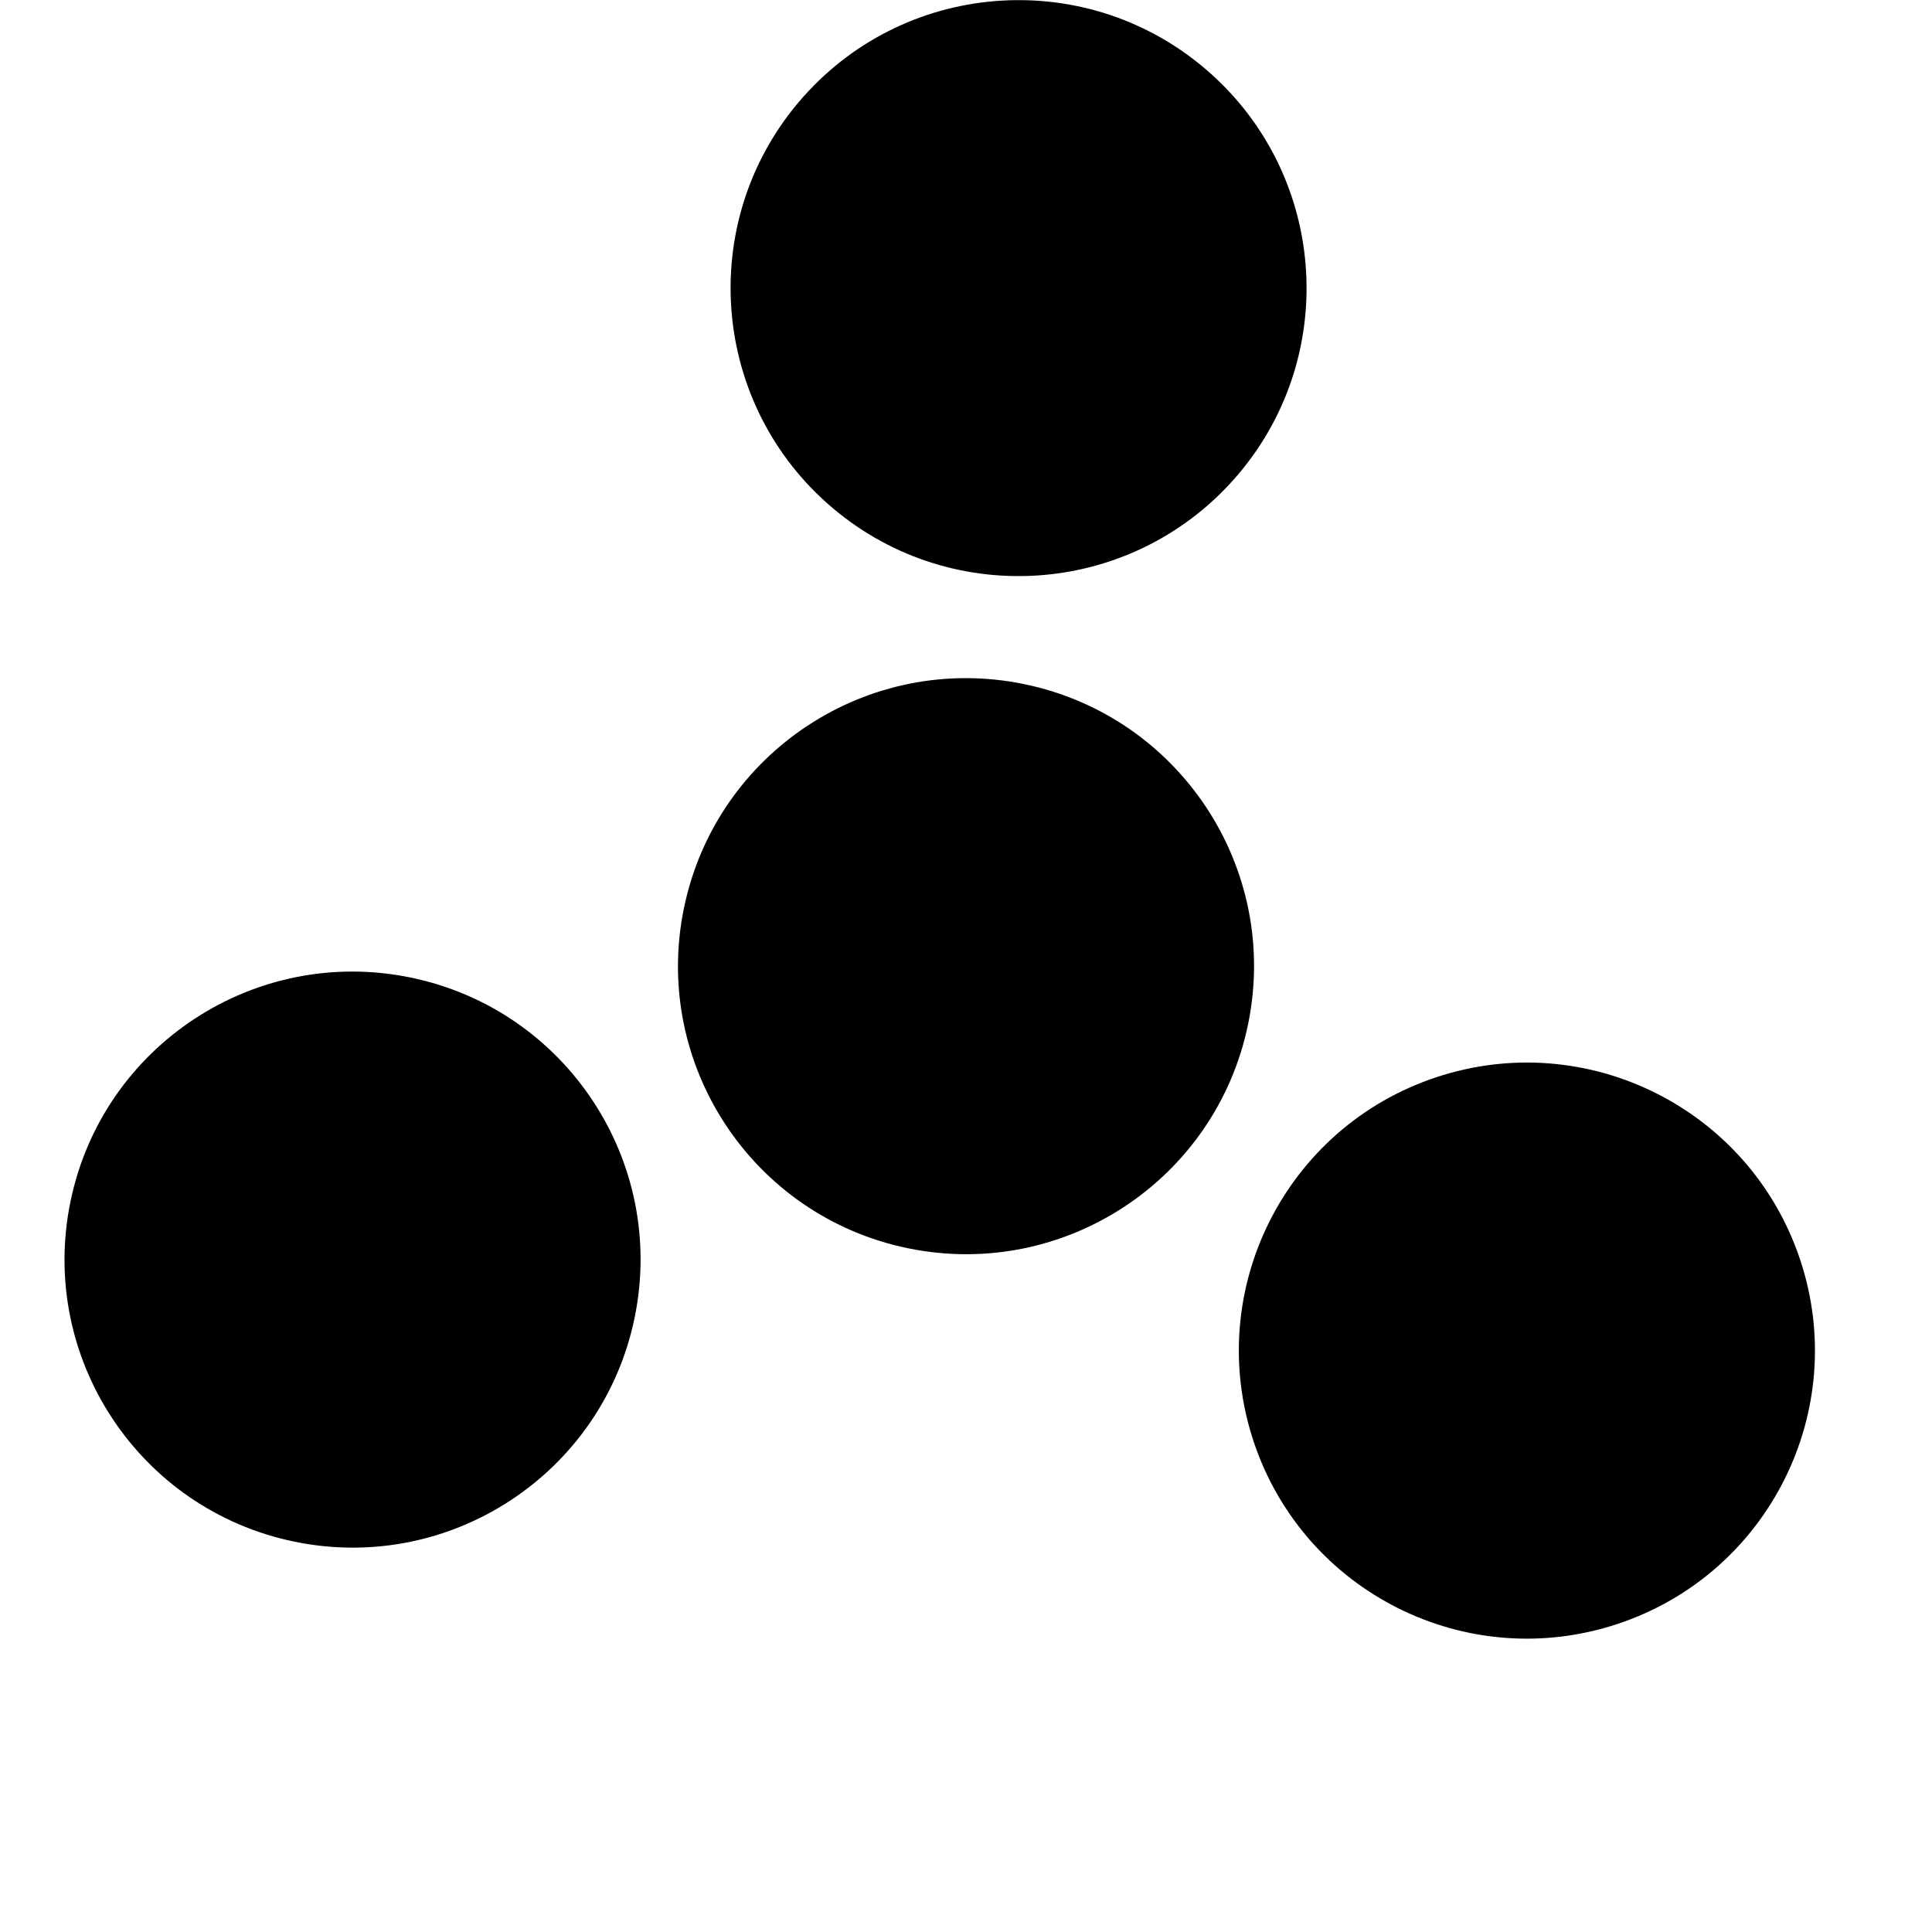
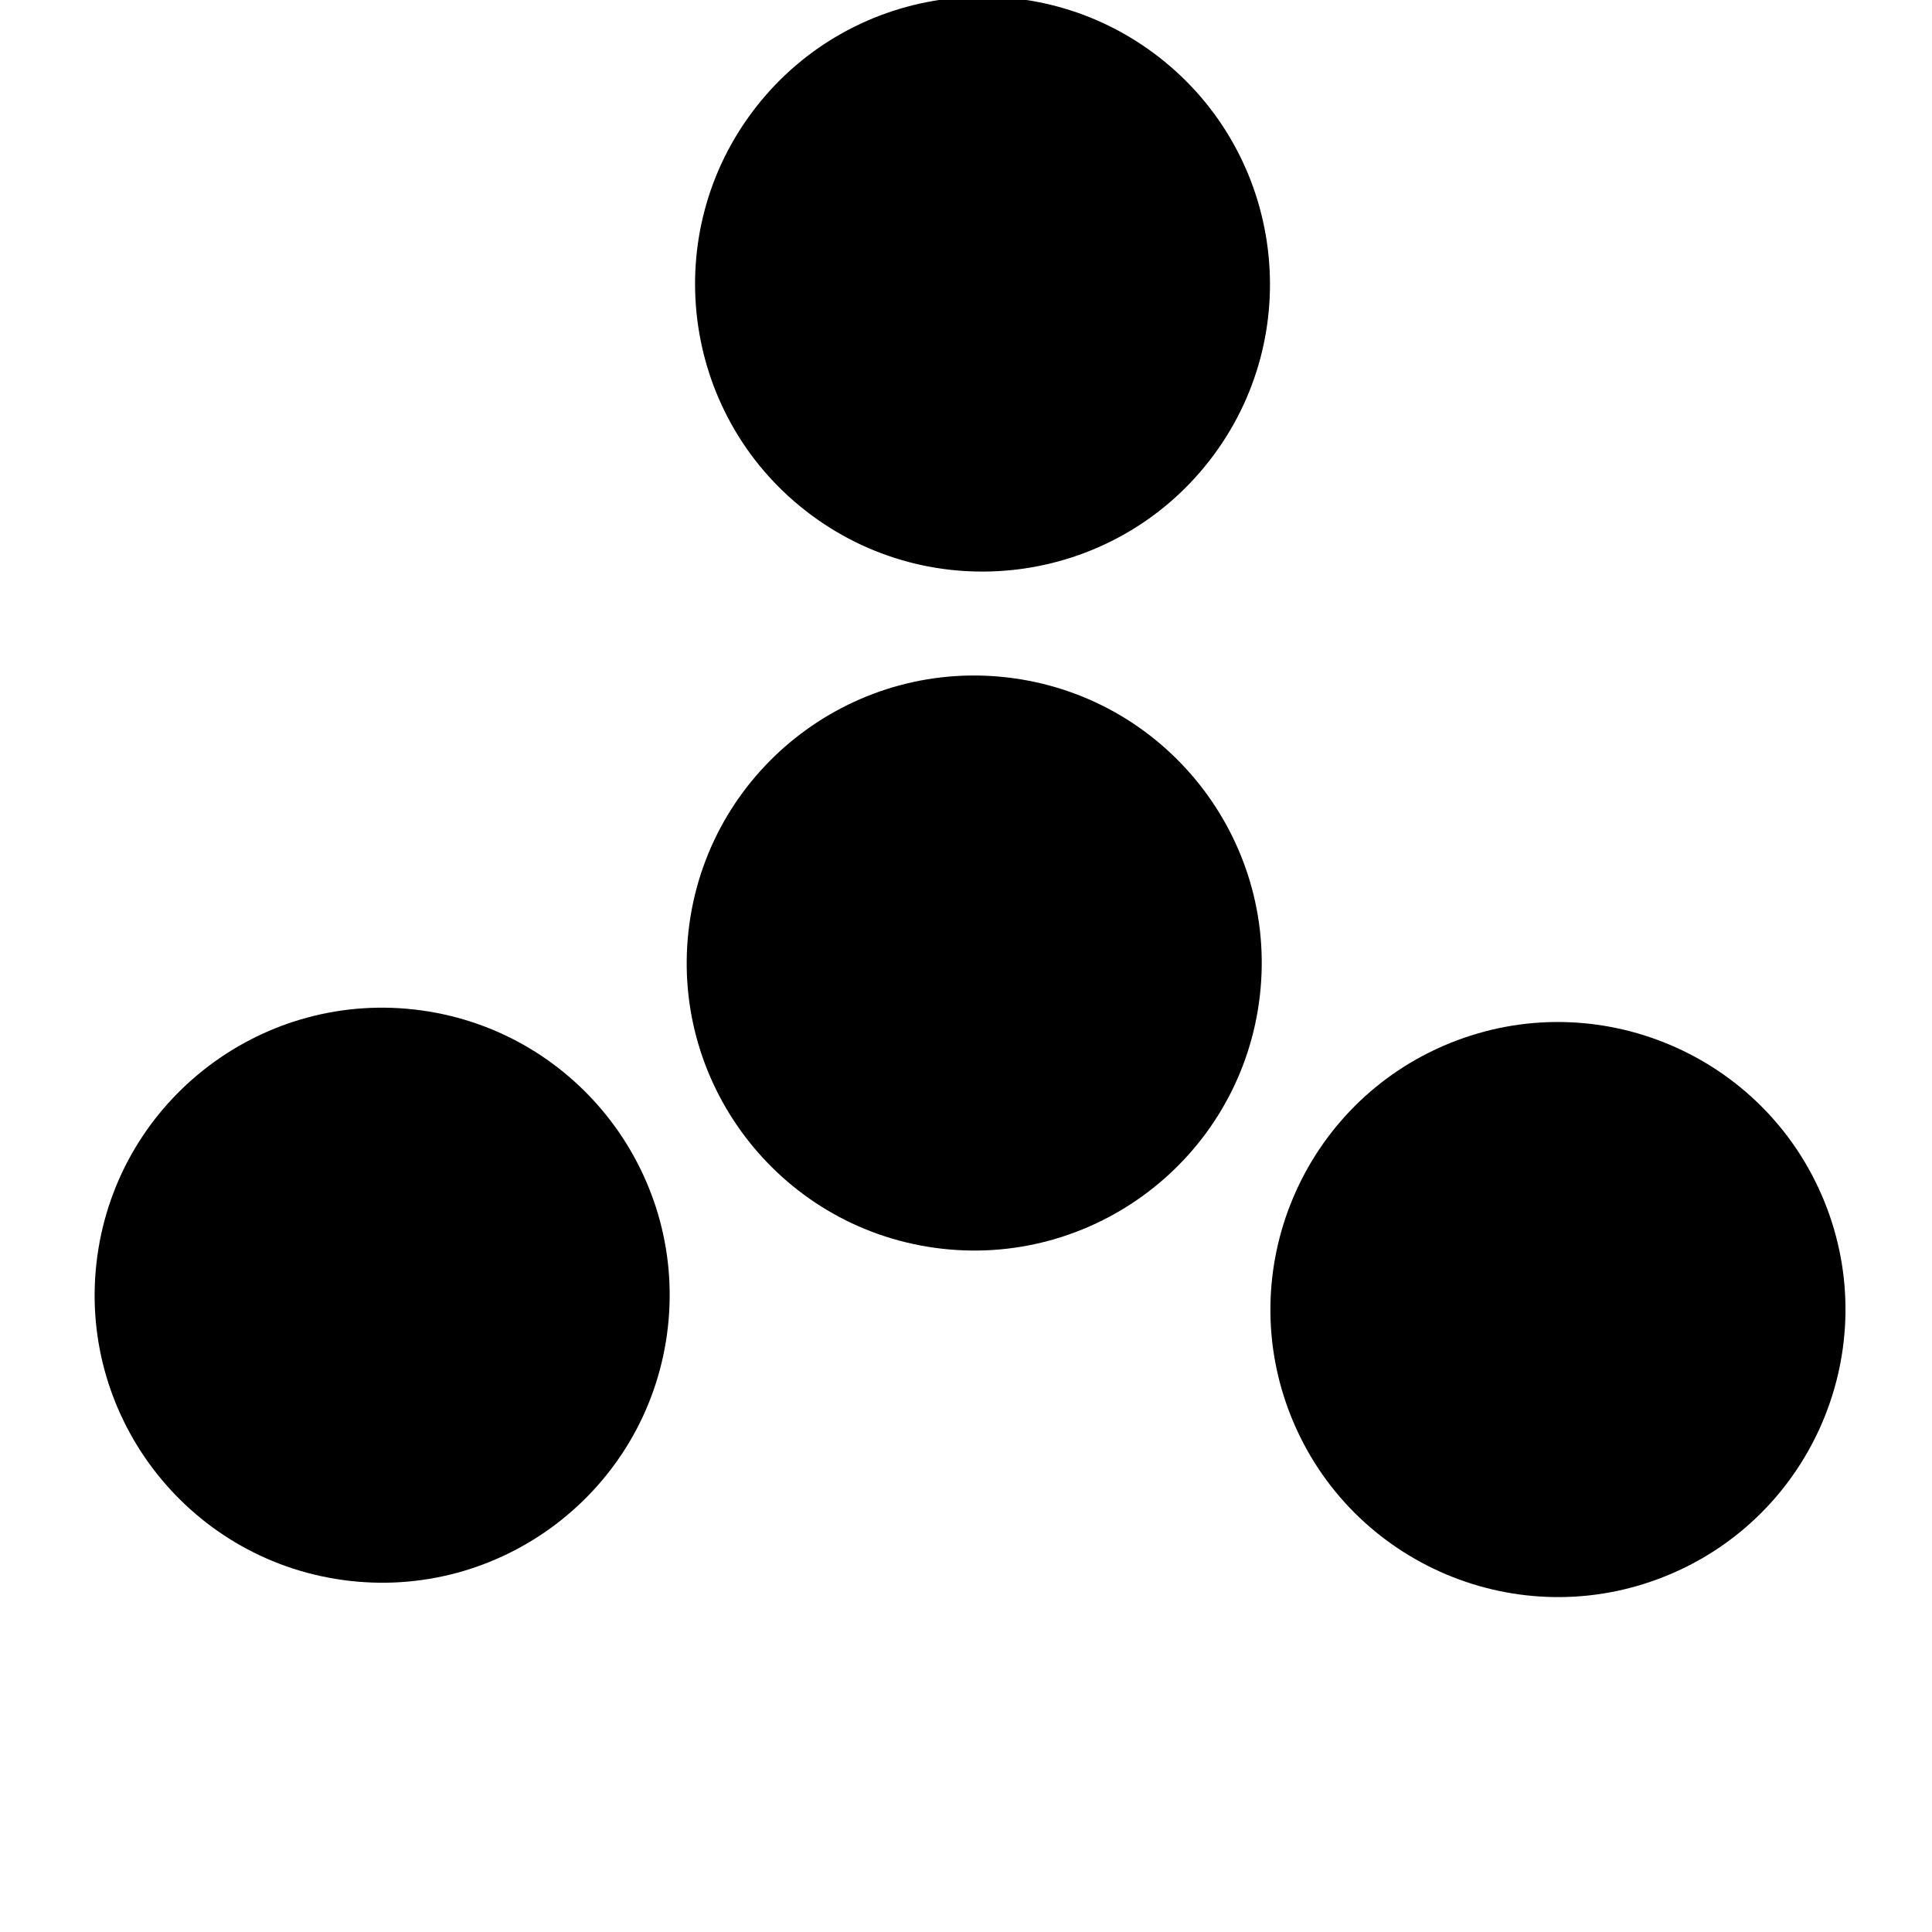
- <svg xmlns="http://www.w3.org/2000/svg" id="Layer_1" data-name="Layer 1" viewBox="0 0 100.63 100.63">
+ <svg xmlns="http://www.w3.org/2000/svg" width="100%" height="100%" viewBox="0 0 420 420" version="1.1" xml:space="preserve" style="fill-rule:evenodd;clip-rule:evenodd;stroke-linejoin:round;stroke-miterlimit:2;">
  <g>
-     <g id="_Radial_Repeat_" data-name="&amp;lt;Radial Repeat&amp;gt;">
-       <circle cx="53.05" cy="15" r="15" transform="translate(6.61 44.71) rotate(-48.39)" />
+     <g id="_Radial_Repeat_">
+       <path d="M164.26,23.392c21.179,-27.227 60.479,-32.138 87.706,-10.958c27.227,21.179 32.138,60.479 10.958,87.706c-21.179,27.227 -60.479,32.138 -87.706,10.958c-27.227,-21.179 -32.138,-60.479 -10.958,-87.706Z" />
    </g>
-     <g id="_Radial_Repeat_-2" data-name="&amp;lt;Radial Repeat&amp;gt;">
-       <circle cx="79.53" cy="70.34" r="15" transform="translate(-18.13 28.69) rotate(-18.39)" />
+     <g id="_Radial_Repeat_-2_">
+       <path d="M315.148,226.786c31.955,-12.99 68.445,2.408 81.435,34.363c12.99,31.955 -2.408,68.445 -34.363,81.435c-31.955,12.99 -68.445,-2.408 -81.435,-34.363c-12.99,-31.955 2.408,-68.445 34.363,-81.435Z" />
    </g>
-     <g id="_Radial_Repeat_-3" data-name="&amp;lt;Radial Repeat&amp;gt;">
-       <circle cx="18.36" cy="65.6" r="15" transform="translate(-49.59 70.39) rotate(-78.39)" />
+     <g id="_Radial_Repeat_-3_">
+       <path d="M21.168,272.999c4.728,-34.169 36.308,-58.072 70.477,-53.343c34.169,4.728 58.072,36.308 53.343,70.477c-4.728,34.169 -36.308,58.072 -70.477,53.343c-34.169,-4.728 -58.072,-36.308 -53.343,-70.477Z" />
    </g>
  </g>
-   <circle cx="50.31" cy="50.31" r="15" transform="translate(-9.09 89.48) rotate(-78.39)" />
+   <path d="M149.877,200.788c4.728,-34.169 36.308,-58.072 70.477,-53.343c34.169,4.728 58.072,36.308 53.343,70.477c-4.728,34.169 -36.308,58.072 -70.477,53.343c-34.169,-4.728 -58.072,-36.308 -53.343,-70.477Z" />
</svg>
